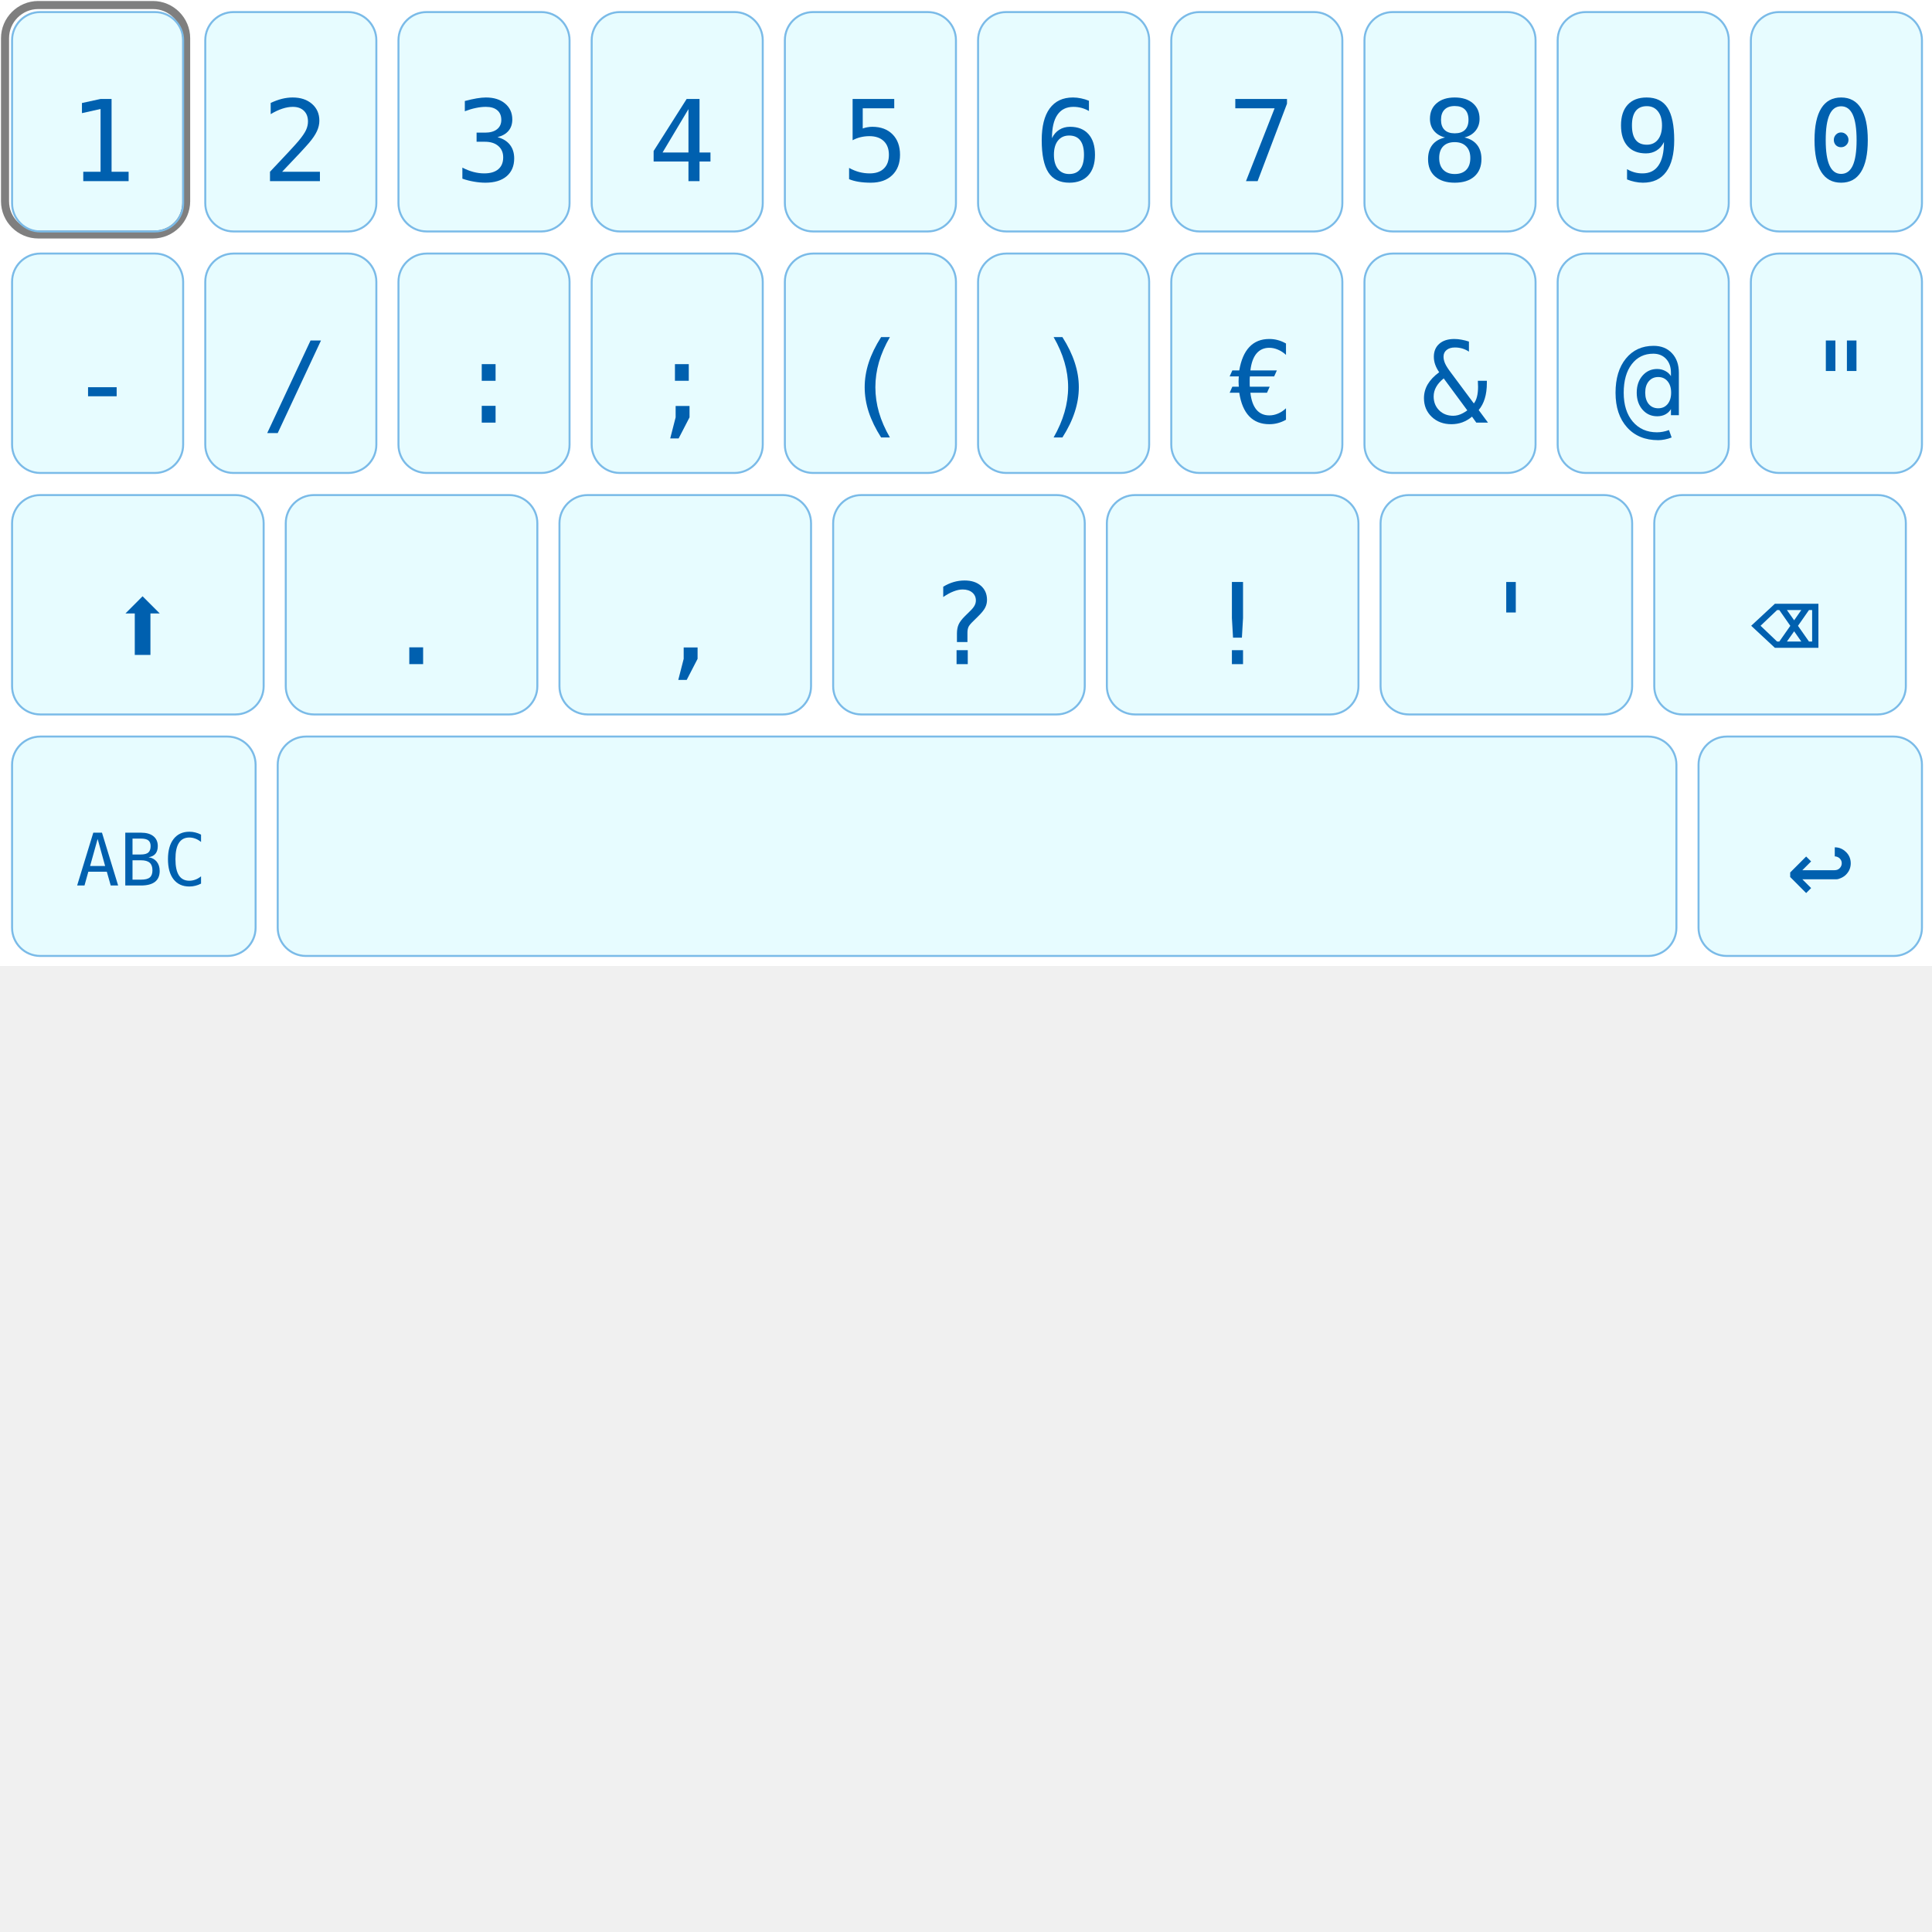
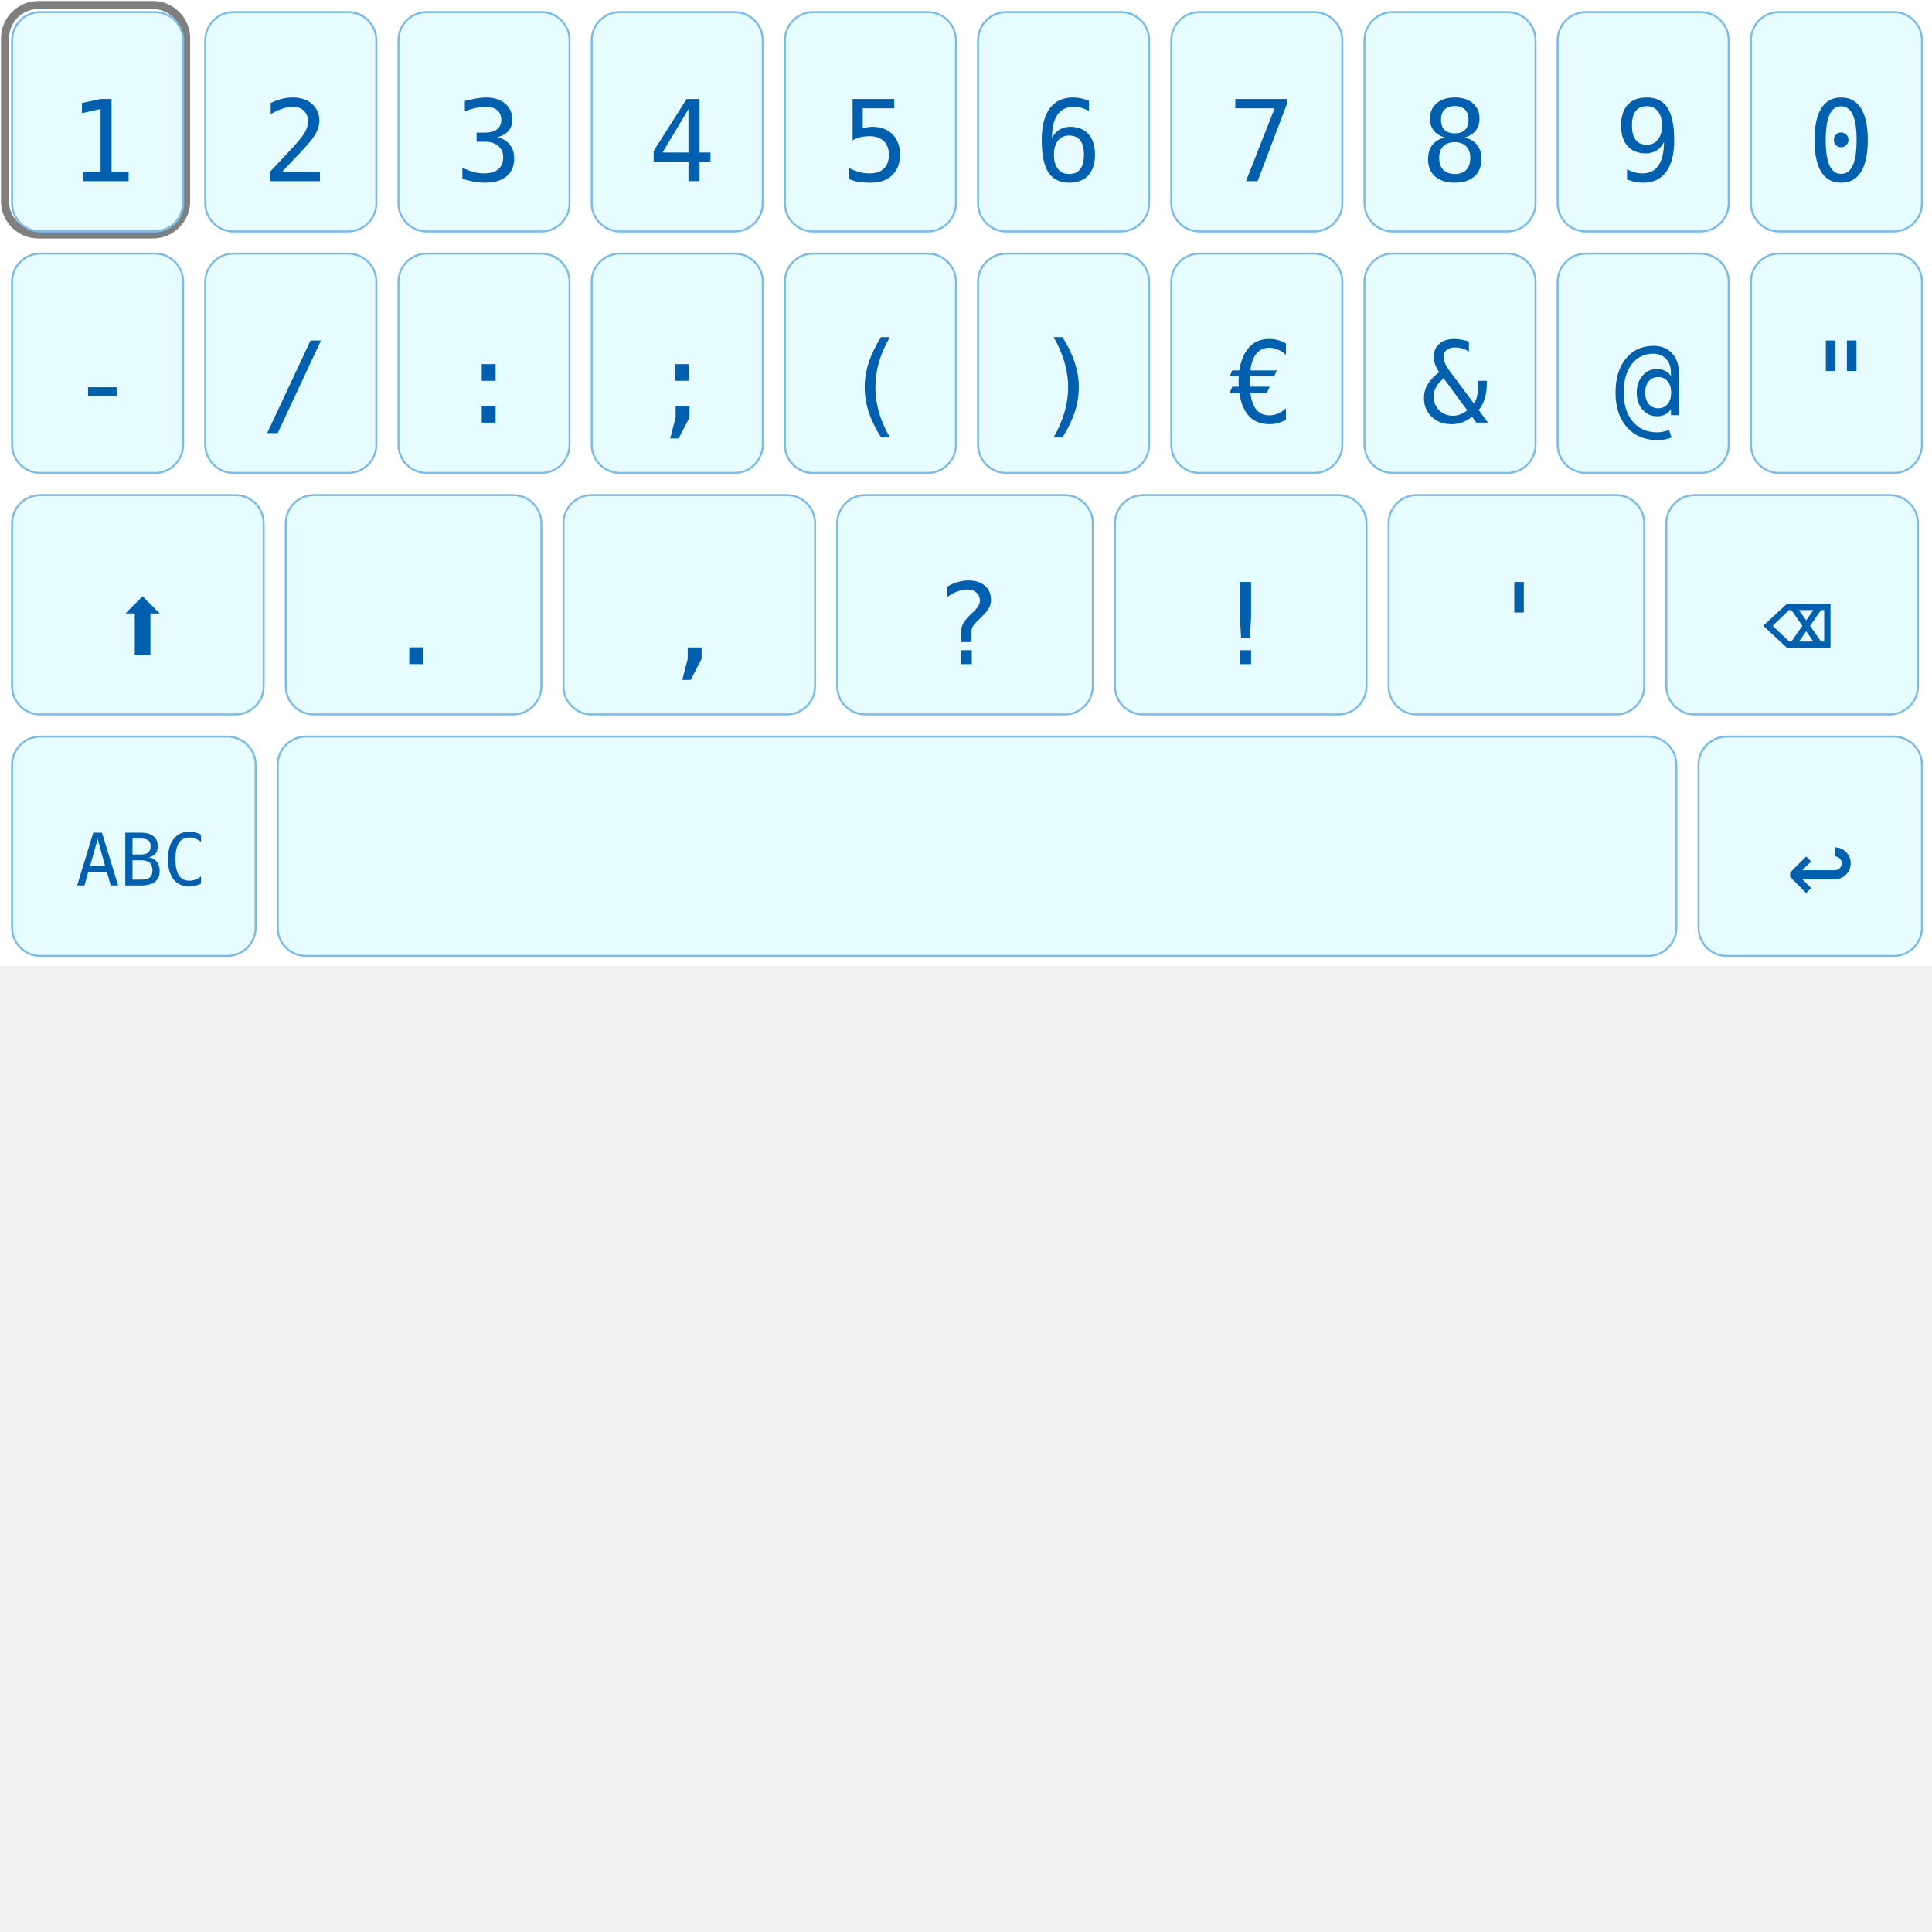
<svg xmlns="http://www.w3.org/2000/svg" version="1.1" viewBox="0 0 480 480">
  <defs>
    <clipPath id="clip_0">
      <polygon points="0 0,480 0,480 240,0 240" />
    </clipPath>
  </defs>
  <g clip-path="url(#clip_0)">
-     <path style="fill:#FFFFFF;" d="M 0,0 C 0,0 0,0 0,0 L 480,0 C 480,0 480,0 480,0 L 480,240 C 480,240 480,240 480,240 L 0,240 C 0,240 0,240 0,240 L 0,0 Z" />
+     <path style="fill:#FFFFFF;" d="M 0,0 L 480,0 L 480,240 L 0,240 L 0,0 Z" />
    <path style="fill:#7F7F7F;" d="M 0.25,9.50 C 0.25,4.41 4.41,0.25 9.50,0.25 L 38,0.25 C 43.09,0.25 47.25,4.41 47.25,9.50 L 47.25,50 C 47.25,55.09 43.09,59.25 38,59.25 L 9.50,59.25 C 4.41,59.25 0.25,55.09 0.25,50 L 0.25,9.50 M 9.50,2.25 C 5.50,2.25 2.25,5.50 2.25,9.50 L 2.25,50 C 2.25,54 5.50,57.25 9.50,57.25 L 38,57.25 C 42,57.25 45.25,54 45.25,50 L 45.25,9.50 C 45.25,5.50 42,2.25 38,2.25 L 9.50,2.25 Z" />
    <path style="fill:#E7FCFF;" d="M 10,3.25 C 6.28,3.25 3.25,6.28 3.25,10 L 3.25,50.50 C 3.25,54.22 6.28,57.25 10,57.25 L 38.50,57.25 C 42.22,57.25 45.25,54.22 45.25,50.50 L 45.25,10 C 45.25,6.28 42.22,3.25 38.50,3.25 L 10,3.25 Z" />
    <path style="fill:#7ABBE8;" d="M 2.75,10 C 2.75,6 6,2.75 10,2.75 L 38.50,2.75 C 42.50,2.75 45.75,6 45.75,10 L 45.75,50.50 C 45.75,54.50 42.50,57.75 38.50,57.75 L 10,57.75 C 6,57.75 2.75,54.50 2.75,50.50 L 2.75,10 M 10,3.25 C 6.28,3.25 3.25,6.28 3.25,10 L 3.25,50.50 C 3.25,54.22 6.28,57.25 10,57.25 L 38.50,57.25 C 42.22,57.25 45.25,54.22 45.25,50.50 L 45.25,10 C 45.25,6.28 42.22,3.25 38.50,3.25 L 10,3.25 Z" />
    <defs>
      <clipPath id="clip_1">
        <polygon points="8 8,40 8,40 52,8 52" />
      </clipPath>
    </defs>
    <g clip-path="url(#clip_1)">
      <text x="17" y="45" xml:space="preserve" style="font-size:28px;font-family:Berial,monospace;fill:#0060AF;">1</text>
    </g>
    <path style="fill:#E7FCFF;" d="M 58,3.25 C 54.28,3.25 51.25,6.28 51.25,10 L 51.25,50.50 C 51.25,54.22 54.28,57.25 58,57.25 L 86.50,57.25 C 90.22,57.25 93.25,54.22 93.25,50.50 L 93.25,10 C 93.25,6.28 90.22,3.25 86.50,3.25 L 58,3.25 Z" />
    <path style="fill:#7ABBE8;" d="M 50.75,10 C 50.75,6 54,2.75 58,2.75 L 86.50,2.75 C 90.50,2.75 93.75,6 93.75,10 L 93.75,50.50 C 93.75,54.50 90.50,57.75 86.50,57.75 L 58,57.75 C 54,57.75 50.75,54.50 50.75,50.50 L 50.75,10 M 58,3.25 C 54.28,3.25 51.25,6.28 51.25,10 L 51.25,50.50 C 51.25,54.22 54.28,57.25 58,57.25 L 86.50,57.25 C 90.22,57.25 93.25,54.22 93.25,50.50 L 93.25,10 C 93.25,6.28 90.22,3.25 86.50,3.25 L 58,3.25 Z" />
    <defs>
      <clipPath id="clip_2">
        <polygon points="56 8,88 8,88 52,56 52" />
      </clipPath>
    </defs>
    <g clip-path="url(#clip_2)">
      <text x="65" y="45" xml:space="preserve" style="font-size:28px;font-family:Berial,monospace;fill:#0060AF;">2</text>
    </g>
    <path style="fill:#E7FCFF;" d="M 106,3.25 C 102.28,3.25 99.25,6.28 99.25,10 L 99.25,50.50 C 99.25,54.22 102.28,57.25 106,57.25 L 134.50,57.25 C 138.22,57.25 141.25,54.22 141.25,50.50 L 141.25,10 C 141.25,6.28 138.22,3.25 134.50,3.25 L 106,3.25 Z" />
    <path style="fill:#7ABBE8;" d="M 98.75,10 C 98.75,6 102,2.75 106,2.75 L 134.50,2.75 C 138.50,2.75 141.75,6 141.75,10 L 141.75,50.50 C 141.75,54.50 138.50,57.75 134.50,57.75 L 106,57.75 C 102,57.75 98.75,54.50 98.75,50.50 L 98.75,10 M 106,3.25 C 102.28,3.25 99.25,6.28 99.25,10 L 99.25,50.50 C 99.25,54.22 102.28,57.25 106,57.25 L 134.50,57.25 C 138.22,57.25 141.25,54.22 141.25,50.50 L 141.25,10 C 141.25,6.28 138.22,3.25 134.50,3.25 L 106,3.25 Z" />
    <defs>
      <clipPath id="clip_3">
        <polygon points="104 8,136 8,136 52,104 52" />
      </clipPath>
    </defs>
    <g clip-path="url(#clip_3)">
      <text x="113" y="45" xml:space="preserve" style="font-size:28px;font-family:Berial,monospace;fill:#0060AF;">3</text>
    </g>
    <path style="fill:#E7FCFF;" d="M 154,3.25 C 150.28,3.25 147.25,6.28 147.25,10 L 147.25,50.50 C 147.25,54.22 150.28,57.25 154,57.25 L 182.50,57.25 C 186.22,57.25 189.25,54.22 189.25,50.50 L 189.25,10 C 189.25,6.28 186.22,3.25 182.50,3.25 L 154,3.25 Z" />
    <path style="fill:#7ABBE8;" d="M 146.75,10 C 146.75,6 150,2.75 154,2.75 L 182.50,2.75 C 186.50,2.75 189.75,6 189.75,10 L 189.75,50.50 C 189.75,54.50 186.50,57.75 182.50,57.75 L 154,57.75 C 150,57.75 146.75,54.50 146.75,50.50 L 146.75,10 M 154,3.25 C 150.28,3.25 147.25,6.28 147.25,10 L 147.25,50.50 C 147.25,54.22 150.28,57.25 154,57.25 L 182.50,57.25 C 186.22,57.25 189.25,54.22 189.25,50.50 L 189.25,10 C 189.25,6.28 186.22,3.25 182.50,3.25 L 154,3.25 Z" />
    <defs>
      <clipPath id="clip_4">
        <polygon points="152 8,184 8,184 52,152 52" />
      </clipPath>
    </defs>
    <g clip-path="url(#clip_4)">
      <text x="161" y="45" xml:space="preserve" style="font-size:28px;font-family:Berial,monospace;fill:#0060AF;">4</text>
    </g>
    <path style="fill:#E7FCFF;" d="M 202,3.25 C 198.28,3.25 195.25,6.28 195.25,10 L 195.25,50.50 C 195.25,54.22 198.28,57.25 202,57.25 L 230.50,57.25 C 234.22,57.25 237.25,54.22 237.25,50.50 L 237.25,10 C 237.25,6.28 234.22,3.25 230.50,3.25 L 202,3.25 Z" />
    <path style="fill:#7ABBE8;" d="M 194.75,10 C 194.75,6 198,2.75 202,2.75 L 230.50,2.75 C 234.50,2.75 237.75,6 237.75,10 L 237.75,50.50 C 237.75,54.50 234.50,57.75 230.50,57.75 L 202,57.75 C 198,57.75 194.75,54.50 194.75,50.50 L 194.75,10 M 202,3.25 C 198.28,3.25 195.25,6.28 195.25,10 L 195.25,50.50 C 195.25,54.22 198.28,57.25 202,57.25 L 230.50,57.25 C 234.22,57.25 237.25,54.22 237.25,50.50 L 237.25,10 C 237.25,6.28 234.22,3.25 230.50,3.25 L 202,3.25 Z" />
    <defs>
      <clipPath id="clip_5">
        <polygon points="200 8,232 8,232 52,200 52" />
      </clipPath>
    </defs>
    <g clip-path="url(#clip_5)">
      <text x="209" y="45" xml:space="preserve" style="font-size:28px;font-family:Berial,monospace;fill:#0060AF;">5</text>
    </g>
    <path style="fill:#E7FCFF;" d="M 250,3.25 C 246.28,3.25 243.25,6.28 243.25,10 L 243.25,50.50 C 243.25,54.22 246.28,57.25 250,57.25 L 278.50,57.25 C 282.22,57.25 285.25,54.22 285.25,50.50 L 285.25,10 C 285.25,6.28 282.22,3.25 278.50,3.25 L 250,3.25 Z" />
    <path style="fill:#7ABBE8;" d="M 242.75,10 C 242.75,6 246,2.75 250,2.75 L 278.50,2.75 C 282.50,2.75 285.75,6 285.75,10 L 285.75,50.50 C 285.75,54.50 282.50,57.75 278.50,57.75 L 250,57.75 C 246,57.75 242.75,54.50 242.75,50.50 L 242.75,10 M 250,3.25 C 246.28,3.25 243.25,6.28 243.25,10 L 243.25,50.50 C 243.25,54.22 246.28,57.25 250,57.25 L 278.50,57.25 C 282.22,57.25 285.25,54.22 285.25,50.50 L 285.25,10 C 285.25,6.28 282.22,3.25 278.50,3.25 L 250,3.25 Z" />
    <defs>
      <clipPath id="clip_6">
        <polygon points="248 8,280 8,280 52,248 52" />
      </clipPath>
    </defs>
    <g clip-path="url(#clip_6)">
      <text x="257" y="45" xml:space="preserve" style="font-size:28px;font-family:Berial,monospace;fill:#0060AF;">6</text>
    </g>
    <path style="fill:#E7FCFF;" d="M 298,3.25 C 294.28,3.25 291.25,6.28 291.25,10 L 291.25,50.50 C 291.25,54.22 294.28,57.25 298,57.25 L 326.50,57.25 C 330.22,57.25 333.25,54.22 333.25,50.50 L 333.25,10 C 333.25,6.28 330.22,3.25 326.50,3.25 L 298,3.25 Z" />
    <path style="fill:#7ABBE8;" d="M 290.75,10 C 290.75,6 294,2.75 298,2.75 L 326.50,2.75 C 330.50,2.75 333.75,6 333.75,10 L 333.75,50.50 C 333.75,54.50 330.50,57.75 326.50,57.75 L 298,57.75 C 294,57.75 290.75,54.50 290.75,50.50 L 290.75,10 M 298,3.25 C 294.28,3.25 291.25,6.28 291.25,10 L 291.25,50.50 C 291.25,54.22 294.28,57.25 298,57.25 L 326.50,57.25 C 330.22,57.25 333.25,54.22 333.25,50.50 L 333.25,10 C 333.25,6.28 330.22,3.25 326.50,3.25 L 298,3.25 Z" />
    <defs>
      <clipPath id="clip_7">
        <polygon points="296 8,328 8,328 52,296 52" />
      </clipPath>
    </defs>
    <g clip-path="url(#clip_7)">
      <text x="305" y="45" xml:space="preserve" style="font-size:28px;font-family:Berial,monospace;fill:#0060AF;">7</text>
    </g>
    <path style="fill:#E7FCFF;" d="M 346,3.25 C 342.28,3.25 339.25,6.28 339.25,10 L 339.25,50.50 C 339.25,54.22 342.28,57.25 346,57.25 L 374.50,57.25 C 378.22,57.25 381.25,54.22 381.25,50.50 L 381.25,10 C 381.25,6.28 378.22,3.25 374.50,3.25 L 346,3.25 Z" />
    <path style="fill:#7ABBE8;" d="M 338.75,10 C 338.75,6 342,2.75 346,2.75 L 374.50,2.75 C 378.50,2.75 381.75,6 381.75,10 L 381.75,50.50 C 381.75,54.50 378.50,57.75 374.50,57.75 L 346,57.75 C 342,57.75 338.75,54.50 338.75,50.50 L 338.75,10 M 346,3.25 C 342.28,3.25 339.25,6.28 339.25,10 L 339.25,50.50 C 339.25,54.22 342.28,57.25 346,57.25 L 374.50,57.25 C 378.22,57.25 381.25,54.22 381.25,50.50 L 381.25,10 C 381.25,6.28 378.22,3.25 374.50,3.25 L 346,3.25 Z" />
    <defs>
      <clipPath id="clip_8">
        <polygon points="344 8,376 8,376 52,344 52" />
      </clipPath>
    </defs>
    <g clip-path="url(#clip_8)">
      <text x="353" y="45" xml:space="preserve" style="font-size:28px;font-family:Berial,monospace;fill:#0060AF;">8</text>
    </g>
    <path style="fill:#E7FCFF;" d="M 394,3.25 C 390.28,3.25 387.25,6.28 387.25,10 L 387.25,50.50 C 387.25,54.22 390.28,57.25 394,57.25 L 422.50,57.25 C 426.22,57.25 429.25,54.22 429.25,50.50 L 429.25,10 C 429.25,6.28 426.22,3.25 422.50,3.25 L 394,3.25 Z" />
    <path style="fill:#7ABBE8;" d="M 386.75,10 C 386.75,6 390,2.75 394,2.75 L 422.50,2.75 C 426.50,2.75 429.75,6 429.75,10 L 429.75,50.50 C 429.75,54.50 426.50,57.75 422.50,57.75 L 394,57.75 C 390,57.75 386.75,54.50 386.75,50.50 L 386.75,10 M 394,3.25 C 390.28,3.25 387.25,6.28 387.25,10 L 387.25,50.50 C 387.25,54.22 390.28,57.25 394,57.25 L 422.50,57.25 C 426.22,57.25 429.25,54.22 429.25,50.50 L 429.25,10 C 429.25,6.28 426.22,3.25 422.50,3.25 L 394,3.25 Z" />
    <defs>
      <clipPath id="clip_9">
        <polygon points="392 8,424 8,424 52,392 52" />
      </clipPath>
    </defs>
    <g clip-path="url(#clip_9)">
      <text x="401" y="45" xml:space="preserve" style="font-size:28px;font-family:Berial,monospace;fill:#0060AF;">9</text>
    </g>
    <path style="fill:#E7FCFF;" d="M 442,3.25 C 438.28,3.25 435.25,6.28 435.25,10 L 435.25,50.50 C 435.25,54.22 438.28,57.25 442,57.25 L 470.50,57.25 C 474.22,57.25 477.25,54.22 477.25,50.50 L 477.25,10 C 477.25,6.28 474.22,3.25 470.50,3.25 L 442,3.25 Z" />
    <path style="fill:#7ABBE8;" d="M 434.75,10 C 434.75,6 438,2.75 442,2.75 L 470.50,2.75 C 474.50,2.75 477.75,6 477.75,10 L 477.75,50.50 C 477.75,54.50 474.50,57.75 470.50,57.75 L 442,57.75 C 438,57.75 434.75,54.50 434.75,50.50 L 434.75,10 M 442,3.25 C 438.28,3.25 435.25,6.28 435.25,10 L 435.25,50.50 C 435.25,54.22 438.28,57.25 442,57.25 L 470.50,57.25 C 474.22,57.25 477.25,54.22 477.25,50.50 L 477.25,10 C 477.25,6.28 474.22,3.25 470.50,3.25 L 442,3.25 Z" />
    <defs>
      <clipPath id="clip_10">
        <polygon points="440 8,472 8,472 52,440 52" />
      </clipPath>
    </defs>
    <g clip-path="url(#clip_10)">
      <text x="449" y="45" xml:space="preserve" style="font-size:28px;font-family:Berial,monospace;fill:#0060AF;">0</text>
    </g>
    <path style="fill:#E7FCFF;" d="M 10,63.25 C 6.28,63.25 3.25,66.28 3.25,70 L 3.25,110.50 C 3.25,114.22 6.28,117.25 10,117.25 L 38.50,117.25 C 42.22,117.25 45.25,114.22 45.25,110.50 L 45.25,70 C 45.25,66.28 42.22,63.25 38.50,63.25 L 10,63.25 Z" />
    <path style="fill:#7ABBE8;" d="M 2.75,70 C 2.75,66 6,62.75 10,62.75 L 38.50,62.75 C 42.50,62.75 45.75,66 45.75,70 L 45.75,110.50 C 45.75,114.50 42.50,117.75 38.50,117.75 L 10,117.75 C 6,117.75 2.75,114.50 2.75,110.50 L 2.75,70 M 10,63.25 C 6.28,63.25 3.25,66.28 3.25,70 L 3.25,110.50 C 3.25,114.22 6.28,117.25 10,117.25 L 38.50,117.25 C 42.22,117.25 45.25,114.22 45.25,110.50 L 45.25,70 C 45.25,66.28 42.22,63.25 38.50,63.25 L 10,63.25 Z" />
    <defs>
      <clipPath id="clip_11">
        <polygon points="8 68,40 68,40 112,8 112" />
      </clipPath>
    </defs>
    <g clip-path="url(#clip_11)">
      <text x="17" y="105" xml:space="preserve" style="font-size:28px;font-family:Berial,monospace;fill:#0060AF;">-</text>
    </g>
    <path style="fill:#E7FCFF;" d="M 58,63.25 C 54.28,63.25 51.25,66.28 51.25,70 L 51.25,110.50 C 51.25,114.22 54.28,117.25 58,117.25 L 86.50,117.25 C 90.22,117.25 93.25,114.22 93.25,110.50 L 93.25,70 C 93.25,66.28 90.22,63.25 86.50,63.25 L 58,63.25 Z" />
    <path style="fill:#7ABBE8;" d="M 50.75,70 C 50.75,66 54,62.75 58,62.75 L 86.50,62.75 C 90.50,62.75 93.75,66 93.75,70 L 93.75,110.50 C 93.75,114.50 90.50,117.75 86.50,117.75 L 58,117.75 C 54,117.75 50.75,114.50 50.75,110.50 L 50.75,70 M 58,63.25 C 54.28,63.25 51.25,66.28 51.25,70 L 51.25,110.50 C 51.25,114.22 54.28,117.25 58,117.25 L 86.50,117.25 C 90.22,117.25 93.25,114.22 93.25,110.50 L 93.25,70 C 93.25,66.28 90.22,63.25 86.50,63.25 L 58,63.25 Z" />
    <defs>
      <clipPath id="clip_12">
        <polygon points="56 68,88 68,88 112,56 112" />
      </clipPath>
    </defs>
    <g clip-path="url(#clip_12)">
      <text x="65" y="105" xml:space="preserve" style="font-size:28px;font-family:Berial,monospace;fill:#0060AF;">/</text>
    </g>
    <path style="fill:#E7FCFF;" d="M 106,63.25 C 102.28,63.25 99.25,66.28 99.25,70 L 99.25,110.50 C 99.25,114.22 102.28,117.25 106,117.25 L 134.50,117.25 C 138.22,117.25 141.25,114.22 141.25,110.50 L 141.25,70 C 141.25,66.28 138.22,63.25 134.50,63.25 L 106,63.25 Z" />
    <path style="fill:#7ABBE8;" d="M 98.75,70 C 98.75,66 102,62.75 106,62.75 L 134.50,62.75 C 138.50,62.75 141.75,66 141.75,70 L 141.75,110.50 C 141.75,114.50 138.50,117.75 134.50,117.75 L 106,117.75 C 102,117.75 98.75,114.50 98.75,110.50 L 98.75,70 M 106,63.25 C 102.28,63.25 99.25,66.28 99.25,70 L 99.25,110.50 C 99.25,114.22 102.28,117.25 106,117.25 L 134.50,117.25 C 138.22,117.25 141.25,114.22 141.25,110.50 L 141.25,70 C 141.25,66.28 138.22,63.25 134.50,63.25 L 106,63.25 Z" />
    <defs>
      <clipPath id="clip_13">
        <polygon points="104 68,136 68,136 112,104 112" />
      </clipPath>
    </defs>
    <g clip-path="url(#clip_13)">
      <text x="113" y="105" xml:space="preserve" style="font-size:28px;font-family:Berial,monospace;fill:#0060AF;">:</text>
    </g>
    <path style="fill:#E7FCFF;" d="M 154,63.25 C 150.28,63.25 147.25,66.28 147.25,70 L 147.25,110.50 C 147.25,114.22 150.28,117.25 154,117.25 L 182.50,117.25 C 186.22,117.25 189.25,114.22 189.25,110.50 L 189.25,70 C 189.25,66.28 186.22,63.25 182.50,63.25 L 154,63.25 Z" />
    <path style="fill:#7ABBE8;" d="M 146.75,70 C 146.75,66 150,62.75 154,62.75 L 182.50,62.75 C 186.50,62.75 189.75,66 189.75,70 L 189.75,110.50 C 189.75,114.50 186.50,117.75 182.50,117.75 L 154,117.75 C 150,117.75 146.75,114.50 146.75,110.50 L 146.75,70 M 154,63.25 C 150.28,63.25 147.25,66.28 147.25,70 L 147.25,110.50 C 147.25,114.22 150.28,117.25 154,117.25 L 182.50,117.25 C 186.22,117.25 189.25,114.22 189.25,110.50 L 189.25,70 C 189.25,66.28 186.22,63.25 182.50,63.25 L 154,63.25 Z" />
    <defs>
      <clipPath id="clip_14">
        <polygon points="152 68,184 68,184 112,152 112" />
      </clipPath>
    </defs>
    <g clip-path="url(#clip_14)">
      <text x="161" y="105" xml:space="preserve" style="font-size:28px;font-family:Berial,monospace;fill:#0060AF;">;</text>
    </g>
    <path style="fill:#E7FCFF;" d="M 202,63.25 C 198.28,63.25 195.25,66.28 195.25,70 L 195.25,110.50 C 195.25,114.22 198.28,117.25 202,117.25 L 230.50,117.25 C 234.22,117.25 237.25,114.22 237.25,110.50 L 237.25,70 C 237.25,66.28 234.22,63.25 230.50,63.25 L 202,63.25 Z" />
    <path style="fill:#7ABBE8;" d="M 194.75,70 C 194.75,66 198,62.75 202,62.75 L 230.50,62.75 C 234.50,62.75 237.75,66 237.75,70 L 237.75,110.50 C 237.75,114.50 234.50,117.75 230.50,117.75 L 202,117.75 C 198,117.75 194.75,114.50 194.75,110.50 L 194.75,70 M 202,63.25 C 198.28,63.25 195.25,66.28 195.25,70 L 195.25,110.50 C 195.25,114.22 198.28,117.25 202,117.25 L 230.50,117.25 C 234.22,117.25 237.25,114.22 237.25,110.50 L 237.25,70 C 237.25,66.28 234.22,63.25 230.50,63.25 L 202,63.25 Z" />
    <defs>
      <clipPath id="clip_15">
        <polygon points="200 68,232 68,232 112,200 112" />
      </clipPath>
    </defs>
    <g clip-path="url(#clip_15)">
      <text x="209" y="105" xml:space="preserve" style="font-size:28px;font-family:Berial,monospace;fill:#0060AF;">(</text>
    </g>
    <path style="fill:#E7FCFF;" d="M 250,63.25 C 246.28,63.25 243.25,66.28 243.25,70 L 243.25,110.50 C 243.25,114.22 246.28,117.25 250,117.25 L 278.50,117.25 C 282.22,117.25 285.25,114.22 285.25,110.50 L 285.25,70 C 285.25,66.28 282.22,63.25 278.50,63.25 L 250,63.25 Z" />
    <path style="fill:#7ABBE8;" d="M 242.75,70 C 242.75,66 246,62.75 250,62.75 L 278.50,62.75 C 282.50,62.75 285.75,66 285.75,70 L 285.75,110.50 C 285.75,114.50 282.50,117.75 278.50,117.75 L 250,117.75 C 246,117.75 242.75,114.50 242.75,110.50 L 242.75,70 M 250,63.25 C 246.28,63.25 243.25,66.28 243.25,70 L 243.25,110.50 C 243.25,114.22 246.28,117.25 250,117.25 L 278.50,117.25 C 282.22,117.25 285.25,114.22 285.25,110.50 L 285.25,70 C 285.25,66.28 282.22,63.25 278.50,63.25 L 250,63.25 Z" />
    <defs>
      <clipPath id="clip_16">
        <polygon points="248 68,280 68,280 112,248 112" />
      </clipPath>
    </defs>
    <g clip-path="url(#clip_16)">
      <text x="257" y="105" xml:space="preserve" style="font-size:28px;font-family:Berial,monospace;fill:#0060AF;">)</text>
    </g>
    <path style="fill:#E7FCFF;" d="M 298,63.25 C 294.28,63.25 291.25,66.28 291.25,70 L 291.25,110.50 C 291.25,114.22 294.28,117.25 298,117.25 L 326.50,117.25 C 330.22,117.25 333.25,114.22 333.25,110.50 L 333.25,70 C 333.25,66.28 330.22,63.25 326.50,63.25 L 298,63.25 Z" />
    <path style="fill:#7ABBE8;" d="M 290.75,70 C 290.75,66 294,62.75 298,62.75 L 326.50,62.75 C 330.50,62.75 333.75,66 333.75,70 L 333.75,110.50 C 333.75,114.50 330.50,117.75 326.50,117.75 L 298,117.75 C 294,117.75 290.75,114.50 290.75,110.50 L 290.75,70 M 298,63.25 C 294.28,63.25 291.25,66.28 291.25,70 L 291.25,110.50 C 291.25,114.22 294.28,117.25 298,117.25 L 326.50,117.25 C 330.22,117.25 333.25,114.22 333.25,110.50 L 333.25,70 C 333.25,66.28 330.22,63.25 326.50,63.25 L 298,63.25 Z" />
    <defs>
      <clipPath id="clip_17">
        <polygon points="296 68,328 68,328 112,296 112" />
      </clipPath>
    </defs>
    <g clip-path="url(#clip_17)">
      <text x="305" y="105" xml:space="preserve" style="font-size:28px;font-family:Berial,monospace;fill:#0060AF;">€</text>
    </g>
    <path style="fill:#E7FCFF;" d="M 346,63.25 C 342.28,63.25 339.25,66.28 339.25,70 L 339.25,110.50 C 339.25,114.22 342.28,117.25 346,117.25 L 374.50,117.25 C 378.22,117.25 381.25,114.22 381.25,110.50 L 381.25,70 C 381.25,66.28 378.22,63.25 374.50,63.25 L 346,63.25 Z" />
    <path style="fill:#7ABBE8;" d="M 338.75,70 C 338.75,66 342,62.75 346,62.75 L 374.50,62.75 C 378.50,62.75 381.75,66 381.75,70 L 381.75,110.50 C 381.75,114.50 378.50,117.75 374.50,117.75 L 346,117.75 C 342,117.75 338.75,114.50 338.75,110.50 L 338.75,70 M 346,63.25 C 342.28,63.25 339.25,66.28 339.25,70 L 339.25,110.50 C 339.25,114.22 342.28,117.25 346,117.25 L 374.50,117.25 C 378.22,117.25 381.25,114.22 381.25,110.50 L 381.25,70 C 381.25,66.28 378.22,63.25 374.50,63.25 L 346,63.25 Z" />
    <defs>
      <clipPath id="clip_18">
        <polygon points="344 68,376 68,376 112,344 112" />
      </clipPath>
    </defs>
    <g clip-path="url(#clip_18)">
      <text x="353" y="105" xml:space="preserve" style="font-size:28px;font-family:Berial,monospace;fill:#0060AF;">&amp;</text>
    </g>
    <path style="fill:#E7FCFF;" d="M 394,63.25 C 390.28,63.25 387.25,66.28 387.25,70 L 387.25,110.50 C 387.25,114.22 390.28,117.25 394,117.25 L 422.50,117.25 C 426.22,117.25 429.25,114.22 429.25,110.50 L 429.25,70 C 429.25,66.28 426.22,63.25 422.50,63.25 L 394,63.25 Z" />
    <path style="fill:#7ABBE8;" d="M 386.75,70 C 386.75,66 390,62.75 394,62.75 L 422.50,62.75 C 426.50,62.75 429.75,66 429.75,70 L 429.75,110.50 C 429.75,114.50 426.50,117.75 422.50,117.75 L 394,117.75 C 390,117.75 386.75,114.50 386.75,110.50 L 386.75,70 M 394,63.25 C 390.28,63.25 387.25,66.28 387.25,70 L 387.25,110.50 C 387.25,114.22 390.28,117.25 394,117.25 L 422.50,117.25 C 426.22,117.25 429.25,114.22 429.25,110.50 L 429.25,70 C 429.25,66.28 426.22,63.25 422.50,63.25 L 394,63.25 Z" />
    <defs>
      <clipPath id="clip_19">
        <polygon points="392 68,424 68,424 112,392 112" />
      </clipPath>
    </defs>
    <g clip-path="url(#clip_19)">
      <text x="401" y="105" xml:space="preserve" style="font-size:28px;font-family:Berial,monospace;fill:#0060AF;">@</text>
    </g>
    <path style="fill:#E7FCFF;" d="M 442,63.25 C 438.28,63.25 435.25,66.28 435.25,70 L 435.25,110.50 C 435.25,114.22 438.28,117.25 442,117.25 L 470.50,117.25 C 474.22,117.25 477.25,114.22 477.25,110.50 L 477.25,70 C 477.25,66.28 474.22,63.25 470.50,63.25 L 442,63.25 Z" />
    <path style="fill:#7ABBE8;" d="M 434.75,70 C 434.75,66 438,62.75 442,62.75 L 470.50,62.75 C 474.50,62.75 477.75,66 477.75,70 L 477.75,110.50 C 477.75,114.50 474.50,117.75 470.50,117.75 L 442,117.75 C 438,117.75 434.75,114.50 434.75,110.50 L 434.75,70 M 442,63.25 C 438.28,63.25 435.25,66.28 435.25,70 L 435.25,110.50 C 435.25,114.22 438.28,117.25 442,117.25 L 470.50,117.25 C 474.22,117.25 477.25,114.22 477.25,110.50 L 477.25,70 C 477.25,66.28 474.22,63.25 470.50,63.25 L 442,63.25 Z" />
    <defs>
      <clipPath id="clip_20">
        <polygon points="440 68,472 68,472 112,440 112" />
      </clipPath>
    </defs>
    <g clip-path="url(#clip_20)">
      <text x="449" y="105" xml:space="preserve" style="font-size:28px;font-family:Berial,monospace;fill:#0060AF;">"</text>
    </g>
    <path style="fill:#E7FCFF;" d="M 10,123.25 C 6.28,123.25 3.25,126.28 3.25,130 L 3.25,170.50 C 3.25,174.22 6.28,177.25 10,177.25 L 58.50,177.25 C 62.22,177.25 65.25,174.22 65.25,170.50 L 65.25,130 C 65.25,126.28 62.22,123.25 58.50,123.25 L 10,123.25 Z" />
    <path style="fill:#7ABBE8;" d="M 2.75,130 C 2.75,126 6,122.75 10,122.75 L 58.50,122.75 C 62.50,122.75 65.75,126 65.75,130 L 65.75,170.50 C 65.75,174.50 62.50,177.75 58.50,177.75 L 10,177.75 C 6,177.75 2.75,174.50 2.75,170.50 L 2.75,130 M 10,123.25 C 6.28,123.25 3.25,126.28 3.25,130 L 3.25,170.50 C 3.25,174.22 6.28,177.25 10,177.25 L 58.50,177.25 C 62.22,177.25 65.25,174.22 65.25,170.50 L 65.25,130 C 65.25,126.28 62.22,123.25 58.50,123.25 L 10,123.25 Z" />
    <defs>
      <clipPath id="clip_21">
        <polygon points="8 128,60 128,60 172,8 172" />
      </clipPath>
    </defs>
    <g clip-path="url(#clip_21)">
      <text x="27" y="165" xml:space="preserve" style="font-size:28px;font-family:Berial,monospace;fill:#0060AF;">⬆</text>
    </g>
-     <path style="fill:#E7FCFF;" d="M 78,123.25 C 74.28,123.25 71.25,126.28 71.25,130 L 71.25,170.50 C 71.25,174.22 74.28,177.25 78,177.25 L 126.50,177.25 C 130.22,177.25 133.25,174.22 133.25,170.50 L 133.25,130 C 133.25,126.28 130.22,123.25 126.50,123.25 L 78,123.25 Z" />
-     <path style="fill:#7ABBE8;" d="M 70.75,130 C 70.75,126 74,122.75 78,122.75 L 126.50,122.75 C 130.50,122.75 133.75,126 133.75,130 L 133.75,170.50 C 133.75,174.50 130.50,177.75 126.50,177.75 L 78,177.75 C 74,177.75 70.75,174.50 70.75,170.50 L 70.75,130 M 78,123.25 C 74.28,123.25 71.25,126.28 71.25,130 L 71.25,170.50 C 71.25,174.22 74.28,177.25 78,177.25 L 126.50,177.25 C 130.22,177.25 133.25,174.22 133.25,170.50 L 133.25,130 C 133.25,126.28 130.22,123.25 126.50,123.25 L 78,123.25 Z" />
+     <path style="fill:#E7FCFF;" d="M 78,123.25 C 74.28,123.25 71.25,126.28 71.25,130 L 71.25,170.50 C 71.25,174.22 74.28,177.25 78,177.25 L 127.50,177.25 C 131.22,177.25 134.25,174.22 134.25,170.50 L 134.25,130 C 134.25,126.28 131.22,123.25 127.50,123.25 L 78,123.25 Z" />
+     <path style="fill:#7ABBE8;" d="M 70.75,130 C 70.75,126 74,122.75 78,122.75 L 127.50,122.75 C 131.50,122.75 134.75,126 134.75,130 L 134.75,170.50 C 134.75,174.50 131.50,177.75 127.50,177.75 L 78,177.75 C 74,177.75 70.75,174.50 70.75,170.50 L 70.75,130 M 78,123.25 C 74.28,123.25 71.25,126.28 71.25,130 L 71.25,170.50 C 71.25,174.22 74.28,177.25 78,177.25 L 127.50,177.25 C 131.22,177.25 134.25,174.22 134.25,170.50 L 134.25,130 C 134.25,126.28 131.22,123.25 127.50,123.25 L 78,123.25 Z" />
    <defs>
      <clipPath id="clip_22">
-         <polygon points="76 128,128 128,128 172,76 172" />
+         <polygon points="76 128,129 128,129 172,76 172" />
      </clipPath>
    </defs>
    <g clip-path="url(#clip_22)">
      <text x="95" y="165" xml:space="preserve" style="font-size:28px;font-family:Berial,monospace;fill:#0060AF;">.</text>
    </g>
-     <path style="fill:#E7FCFF;" d="M 146,123.25 C 142.28,123.25 139.25,126.28 139.25,130 L 139.25,170.50 C 139.25,174.22 142.28,177.25 146,177.25 L 194.50,177.25 C 198.22,177.25 201.25,174.22 201.25,170.50 L 201.25,130 C 201.25,126.28 198.22,123.25 194.50,123.25 L 146,123.25 Z" />
-     <path style="fill:#7ABBE8;" d="M 138.75,130 C 138.75,126 142,122.75 146,122.75 L 194.50,122.75 C 198.50,122.75 201.75,126 201.75,130 L 201.75,170.50 C 201.75,174.50 198.50,177.75 194.50,177.75 L 146,177.75 C 142,177.75 138.75,174.50 138.75,170.50 L 138.75,130 M 146,123.25 C 142.28,123.25 139.25,126.28 139.25,130 L 139.25,170.50 C 139.25,174.22 142.28,177.25 146,177.25 L 194.50,177.25 C 198.22,177.25 201.25,174.22 201.25,170.50 L 201.25,130 C 201.25,126.28 198.22,123.25 194.50,123.25 L 146,123.25 Z" />
+     <path style="fill:#E7FCFF;" d="M 147,123.25 C 143.28,123.25 140.25,126.28 140.25,130 L 140.25,170.50 C 140.25,174.22 143.28,177.25 147,177.25 L 195.50,177.25 C 199.22,177.25 202.25,174.22 202.25,170.50 L 202.25,130 C 202.25,126.28 199.22,123.25 195.50,123.25 L 147,123.25 Z" />
+     <path style="fill:#7ABBE8;" d="M 139.75,130 C 139.75,126 143,122.75 147,122.75 L 195.50,122.75 C 199.50,122.75 202.75,126 202.75,130 L 202.75,170.50 C 202.75,174.50 199.50,177.75 195.50,177.75 L 147,177.75 C 143,177.75 139.75,174.50 139.75,170.50 L 139.75,130 M 147,123.25 C 143.28,123.25 140.25,126.28 140.25,130 L 140.25,170.50 C 140.25,174.22 143.28,177.25 147,177.25 L 195.50,177.25 C 199.22,177.25 202.25,174.22 202.25,170.50 L 202.25,130 C 202.25,126.28 199.22,123.25 195.50,123.25 L 147,123.25 Z" />
    <defs>
      <clipPath id="clip_23">
-         <polygon points="144 128,196 128,196 172,144 172" />
+         <polygon points="145 128,197 128,197 172,145 172" />
      </clipPath>
    </defs>
    <g clip-path="url(#clip_23)">
-       <text x="163" y="165" xml:space="preserve" style="font-size:28px;font-family:Berial,monospace;fill:#0060AF;">,</text>
-     </g>
-     <path style="fill:#E7FCFF;" d="M 214,123.25 C 210.28,123.25 207.25,126.28 207.25,130 L 207.25,170.50 C 207.25,174.22 210.28,177.25 214,177.25 L 262.50,177.25 C 266.22,177.25 269.25,174.22 269.25,170.50 L 269.25,130 C 269.25,126.28 266.22,123.25 262.50,123.25 L 214,123.25 Z" />
-     <path style="fill:#7ABBE8;" d="M 206.75,130 C 206.75,126 210,122.75 214,122.75 L 262.50,122.75 C 266.50,122.75 269.75,126 269.75,130 L 269.75,170.50 C 269.75,174.50 266.50,177.75 262.50,177.75 L 214,177.75 C 210,177.75 206.75,174.50 206.75,170.50 L 206.75,130 M 214,123.25 C 210.28,123.25 207.25,126.28 207.25,130 L 207.25,170.50 C 207.25,174.22 210.28,177.25 214,177.25 L 262.50,177.25 C 266.22,177.25 269.25,174.22 269.25,170.50 L 269.25,130 C 269.25,126.28 266.22,123.25 262.50,123.25 L 214,123.25 Z" />
+       <text x="164" y="165" xml:space="preserve" style="font-size:28px;font-family:Berial,monospace;fill:#0060AF;">,</text>
+     </g>
+     <path style="fill:#E7FCFF;" d="M 215,123.25 C 211.28,123.25 208.25,126.28 208.25,130 L 208.25,170.50 C 208.25,174.22 211.28,177.25 215,177.25 L 264.50,177.25 C 268.22,177.25 271.25,174.22 271.25,170.50 L 271.25,130 C 271.25,126.28 268.22,123.25 264.50,123.25 L 215,123.25 Z" />
+     <path style="fill:#7ABBE8;" d="M 207.75,130 C 207.75,126 211,122.75 215,122.75 L 264.50,122.75 C 268.50,122.75 271.75,126 271.75,130 L 271.75,170.50 C 271.75,174.50 268.50,177.75 264.50,177.75 L 215,177.75 C 211,177.75 207.75,174.50 207.75,170.50 L 207.75,130 M 215,123.25 C 211.28,123.25 208.25,126.28 208.25,130 L 208.25,170.50 C 208.25,174.22 211.28,177.25 215,177.25 L 264.50,177.25 C 268.22,177.25 271.25,174.22 271.25,170.50 L 271.25,130 C 271.25,126.28 268.22,123.25 264.50,123.25 L 215,123.25 Z" />
    <defs>
      <clipPath id="clip_24">
-         <polygon points="212 128,264 128,264 172,212 172" />
+         <polygon points="213 128,266 128,266 172,213 172" />
      </clipPath>
    </defs>
    <g clip-path="url(#clip_24)">
-       <text x="231" y="165" xml:space="preserve" style="font-size:28px;font-family:Berial,monospace;fill:#0060AF;">?</text>
-     </g>
-     <path style="fill:#E7FCFF;" d="M 282,123.25 C 278.28,123.25 275.25,126.28 275.25,130 L 275.25,170.50 C 275.25,174.22 278.28,177.25 282,177.25 L 330.50,177.25 C 334.22,177.25 337.25,174.22 337.25,170.50 L 337.25,130 C 337.25,126.28 334.22,123.25 330.50,123.25 L 282,123.25 Z" />
-     <path style="fill:#7ABBE8;" d="M 274.75,130 C 274.75,126 278,122.75 282,122.75 L 330.50,122.75 C 334.50,122.75 337.75,126 337.75,130 L 337.75,170.50 C 337.75,174.50 334.50,177.75 330.50,177.75 L 282,177.75 C 278,177.75 274.75,174.50 274.75,170.50 L 274.75,130 M 282,123.25 C 278.28,123.25 275.25,126.28 275.25,130 L 275.25,170.50 C 275.25,174.22 278.28,177.25 282,177.25 L 330.50,177.25 C 334.22,177.25 337.25,174.22 337.25,170.50 L 337.25,130 C 337.25,126.28 334.22,123.25 330.50,123.25 L 282,123.25 Z" />
+       <text x="232" y="165" xml:space="preserve" style="font-size:28px;font-family:Berial,monospace;fill:#0060AF;">?</text>
+     </g>
+     <path style="fill:#E7FCFF;" d="M 284,123.25 C 280.28,123.25 277.25,126.28 277.25,130 L 277.25,170.50 C 277.25,174.22 280.28,177.25 284,177.25 L 332.50,177.25 C 336.22,177.25 339.25,174.22 339.25,170.50 L 339.25,130 C 339.25,126.28 336.22,123.25 332.50,123.25 L 284,123.25 Z" />
+     <path style="fill:#7ABBE8;" d="M 276.75,130 C 276.75,126 280,122.75 284,122.75 L 332.50,122.75 C 336.50,122.75 339.75,126 339.75,130 L 339.75,170.50 C 339.75,174.50 336.50,177.75 332.50,177.75 L 284,177.75 C 280,177.75 276.75,174.50 276.75,170.50 L 276.75,130 M 284,123.25 C 280.28,123.25 277.25,126.28 277.25,130 L 277.25,170.50 C 277.25,174.22 280.28,177.25 284,177.25 L 332.50,177.25 C 336.22,177.25 339.25,174.22 339.25,170.50 L 339.25,130 C 339.25,126.28 336.22,123.25 332.50,123.25 L 284,123.25 Z" />
    <defs>
      <clipPath id="clip_25">
-         <polygon points="280 128,332 128,332 172,280 172" />
+         <polygon points="282 128,334 128,334 172,282 172" />
      </clipPath>
    </defs>
    <g clip-path="url(#clip_25)">
-       <text x="299" y="165" xml:space="preserve" style="font-size:28px;font-family:Berial,monospace;fill:#0060AF;">!</text>
-     </g>
-     <path style="fill:#E7FCFF;" d="M 350,123.25 C 346.28,123.25 343.25,126.28 343.25,130 L 343.25,170.50 C 343.25,174.22 346.28,177.25 350,177.25 L 398.50,177.25 C 402.22,177.25 405.25,174.22 405.25,170.50 L 405.25,130 C 405.25,126.28 402.22,123.25 398.50,123.25 L 350,123.25 Z" />
-     <path style="fill:#7ABBE8;" d="M 342.75,130 C 342.75,126 346,122.75 350,122.75 L 398.50,122.75 C 402.50,122.75 405.75,126 405.75,130 L 405.75,170.50 C 405.75,174.50 402.50,177.75 398.50,177.75 L 350,177.75 C 346,177.75 342.75,174.50 342.75,170.50 L 342.75,130 M 350,123.25 C 346.28,123.25 343.25,126.28 343.25,130 L 343.25,170.50 C 343.25,174.22 346.28,177.25 350,177.25 L 398.50,177.25 C 402.22,177.25 405.25,174.22 405.25,170.50 L 405.25,130 C 405.25,126.28 402.22,123.25 398.50,123.25 L 350,123.25 Z" />
+       <text x="301" y="165" xml:space="preserve" style="font-size:28px;font-family:Berial,monospace;fill:#0060AF;">!</text>
+     </g>
+     <path style="fill:#E7FCFF;" d="M 352,123.25 C 348.28,123.25 345.25,126.28 345.25,130 L 345.25,170.50 C 345.25,174.22 348.28,177.25 352,177.25 L 401.50,177.25 C 405.22,177.25 408.25,174.22 408.25,170.50 L 408.25,130 C 408.25,126.28 405.22,123.25 401.50,123.25 L 352,123.25 Z" />
+     <path style="fill:#7ABBE8;" d="M 344.75,130 C 344.75,126 348,122.75 352,122.75 L 401.50,122.75 C 405.50,122.75 408.75,126 408.75,130 L 408.75,170.50 C 408.75,174.50 405.50,177.75 401.50,177.75 L 352,177.75 C 348,177.75 344.75,174.50 344.75,170.50 L 344.75,130 M 352,123.25 C 348.28,123.25 345.25,126.28 345.25,130 L 345.25,170.50 C 345.25,174.22 348.28,177.25 352,177.25 L 401.50,177.25 C 405.22,177.25 408.25,174.22 408.25,170.50 L 408.25,130 C 408.25,126.28 405.22,123.25 401.50,123.25 L 352,123.25 Z" />
    <defs>
      <clipPath id="clip_26">
-         <polygon points="348 128,400 128,400 172,348 172" />
+         <polygon points="350 128,403 128,403 172,350 172" />
      </clipPath>
    </defs>
    <g clip-path="url(#clip_26)">
-       <text x="367" y="165" xml:space="preserve" style="font-size:28px;font-family:Berial,monospace;fill:#0060AF;">'</text>
-     </g>
-     <path style="fill:#E7FCFF;" d="M 418,123.25 C 414.28,123.25 411.25,126.28 411.25,130 L 411.25,170.50 C 411.25,174.22 414.28,177.25 418,177.25 L 466.50,177.25 C 470.22,177.25 473.25,174.22 473.25,170.50 L 473.25,130 C 473.25,126.28 470.22,123.25 466.50,123.25 L 418,123.25 Z" />
-     <path style="fill:#7ABBE8;" d="M 410.75,130 C 410.75,126 414,122.75 418,122.75 L 466.50,122.75 C 470.50,122.75 473.75,126 473.75,130 L 473.75,170.50 C 473.75,174.50 470.50,177.75 466.50,177.75 L 418,177.75 C 414,177.75 410.75,174.50 410.75,170.50 L 410.75,130 M 418,123.25 C 414.28,123.25 411.25,126.28 411.25,130 L 411.25,170.50 C 411.25,174.22 414.28,177.25 418,177.25 L 466.50,177.25 C 470.22,177.25 473.25,174.22 473.25,170.50 L 473.25,130 C 473.25,126.28 470.22,123.25 466.50,123.25 L 418,123.25 Z" />
+       <text x="369" y="165" xml:space="preserve" style="font-size:28px;font-family:Berial,monospace;fill:#0060AF;">'</text>
+     </g>
+     <path style="fill:#E7FCFF;" d="M 421,123.25 C 417.28,123.25 414.25,126.28 414.25,130 L 414.25,170.50 C 414.25,174.22 417.28,177.25 421,177.25 L 469.50,177.25 C 473.22,177.25 476.25,174.22 476.25,170.50 L 476.25,130 C 476.25,126.28 473.22,123.25 469.50,123.25 L 421,123.25 Z" />
+     <path style="fill:#7ABBE8;" d="M 413.75,130 C 413.75,126 417,122.75 421,122.75 L 469.50,122.75 C 473.50,122.75 476.75,126 476.75,130 L 476.75,170.50 C 476.75,174.50 473.50,177.75 469.50,177.75 L 421,177.75 C 417,177.75 413.75,174.50 413.75,170.50 L 413.75,130 M 421,123.25 C 417.28,123.25 414.25,126.28 414.25,130 L 414.25,170.50 C 414.25,174.22 417.28,177.25 421,177.25 L 469.50,177.25 C 473.22,177.25 476.25,174.22 476.25,170.50 L 476.25,130 C 476.25,126.28 473.22,123.25 469.50,123.25 L 421,123.25 Z" />
    <defs>
      <clipPath id="clip_27">
-         <polygon points="416 128,468 128,468 172,416 172" />
+         <polygon points="419 128,471 128,471 172,419 172" />
      </clipPath>
    </defs>
    <g clip-path="url(#clip_27)">
-       <text x="435" y="165" xml:space="preserve" style="font-size:28px;font-family:Berial,monospace;fill:#0060AF;">⌫</text>
+       <text x="438" y="165" xml:space="preserve" style="font-size:28px;font-family:Berial,monospace;fill:#0060AF;">⌫</text>
    </g>
    <path style="fill:#E7FCFF;" d="M 10,183.25 C 6.28,183.25 3.25,186.28 3.25,190 L 3.25,230.50 C 3.25,234.22 6.28,237.25 10,237.25 L 56.50,237.25 C 60.22,237.25 63.25,234.22 63.25,230.50 L 63.25,190 C 63.25,186.28 60.22,183.25 56.50,183.25 L 10,183.25 Z" />
    <path style="fill:#7ABBE8;" d="M 2.75,190 C 2.75,186 6,182.75 10,182.75 L 56.50,182.75 C 60.50,182.75 63.75,186 63.75,190 L 63.75,230.50 C 63.75,234.50 60.50,237.75 56.50,237.75 L 10,237.75 C 6,237.75 2.75,234.50 2.75,230.50 L 2.75,190 M 10,183.25 C 6.28,183.25 3.25,186.28 3.25,190 L 3.25,230.50 C 3.25,234.22 6.28,237.25 10,237.25 L 56.50,237.25 C 60.22,237.25 63.25,234.22 63.25,230.50 L 63.25,190 C 63.25,186.28 60.22,183.25 56.50,183.25 L 10,183.25 Z" />
    <defs>
      <clipPath id="clip_28">
        <polygon points="8 188,58 188,58 232,8 232" />
      </clipPath>
    </defs>
    <g clip-path="url(#clip_28)">
      <text x="8" y="220" xml:space="preserve" style="font-size:18px;font-family:Berial,monospace;fill:#0060AF;"> ABC </text>
    </g>
    <path style="fill:#E7FCFF;" d="M 76,183.25 C 72.28,183.25 69.25,186.28 69.25,190 L 69.25,230.50 C 69.25,234.22 72.28,237.25 76,237.25 L 409.50,237.25 C 413.22,237.25 416.25,234.22 416.25,230.50 L 416.25,190 C 416.25,186.28 413.22,183.25 409.50,183.25 L 76,183.25 Z" />
    <path style="fill:#7ABBE8;" d="M 68.75,190 C 68.75,186 72,182.75 76,182.75 L 409.50,182.75 C 413.50,182.75 416.75,186 416.75,190 L 416.75,230.50 C 416.75,234.50 413.50,237.75 409.50,237.75 L 76,237.75 C 72,237.75 68.75,234.50 68.75,230.50 L 68.75,190 M 76,183.25 C 72.28,183.25 69.25,186.28 69.25,190 L 69.25,230.50 C 69.25,234.22 72.28,237.25 76,237.25 L 409.50,237.25 C 413.22,237.25 416.25,234.22 416.25,230.50 L 416.25,190 C 416.25,186.28 413.22,183.25 409.50,183.25 L 76,183.25 Z" />
    <defs>
      <clipPath id="clip_29">
        <polygon points="74 188,411 188,411 232,74 232" />
      </clipPath>
    </defs>
    <g clip-path="url(#clip_29)">
      <text x="235" y="225" xml:space="preserve" style="font-size:28px;font-family:Berial,monospace;fill:#0060AF;"> </text>
    </g>
    <path style="fill:#E7FCFF;" d="M 429,183.25 C 425.28,183.25 422.25,186.28 422.25,190 L 422.25,230.50 C 422.25,234.22 425.28,237.25 429,237.25 L 470.50,237.25 C 474.22,237.25 477.25,234.22 477.25,230.50 L 477.25,190 C 477.25,186.28 474.22,183.25 470.50,183.25 L 429,183.25 Z" />
    <path style="fill:#7ABBE8;" d="M 421.75,190 C 421.75,186 425,182.75 429,182.75 L 470.50,182.75 C 474.50,182.75 477.75,186 477.75,190 L 477.75,230.50 C 477.75,234.50 474.50,237.75 470.50,237.75 L 429,237.75 C 425,237.75 421.75,234.50 421.75,230.50 L 421.75,190 M 429,183.25 C 425.28,183.25 422.25,186.28 422.25,190 L 422.25,230.50 C 422.25,234.22 425.28,237.25 429,237.25 L 470.50,237.25 C 474.22,237.25 477.25,234.22 477.25,230.50 L 477.25,190 C 477.25,186.28 474.22,183.25 470.50,183.25 L 429,183.25 Z" />
    <defs>
      <clipPath id="clip_30">
        <polygon points="427 188,472 188,472 232,427 232" />
      </clipPath>
    </defs>
    <g clip-path="url(#clip_30)">
      <text x="427" y="225" xml:space="preserve" style="font-size:28px;font-family:Berial,monospace;fill:#0060AF;"> ↩ </text>
    </g>
  </g>
</svg>
